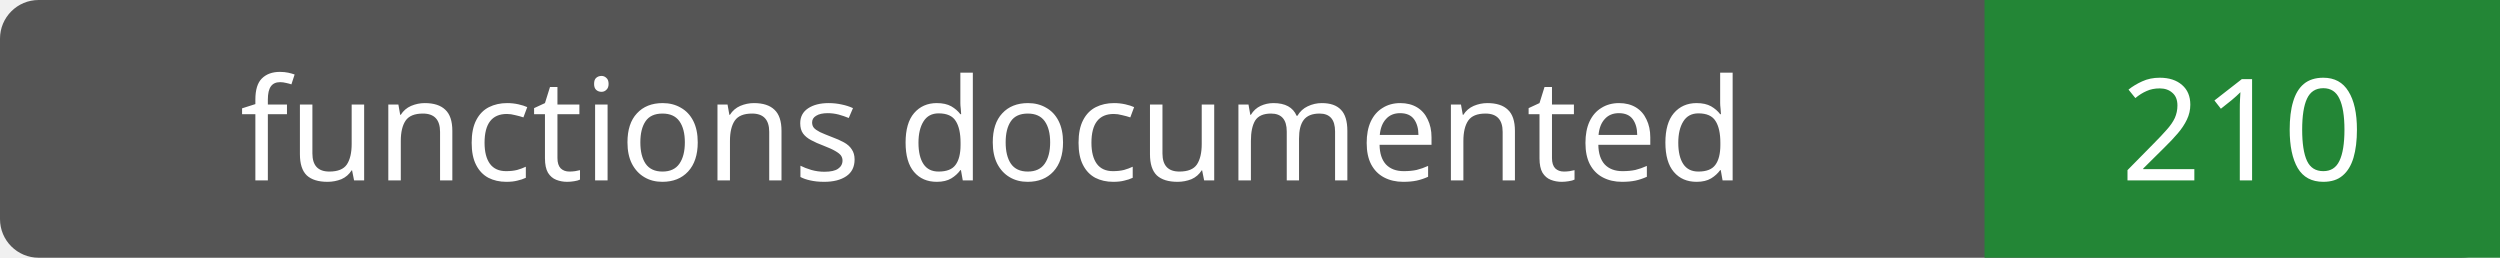
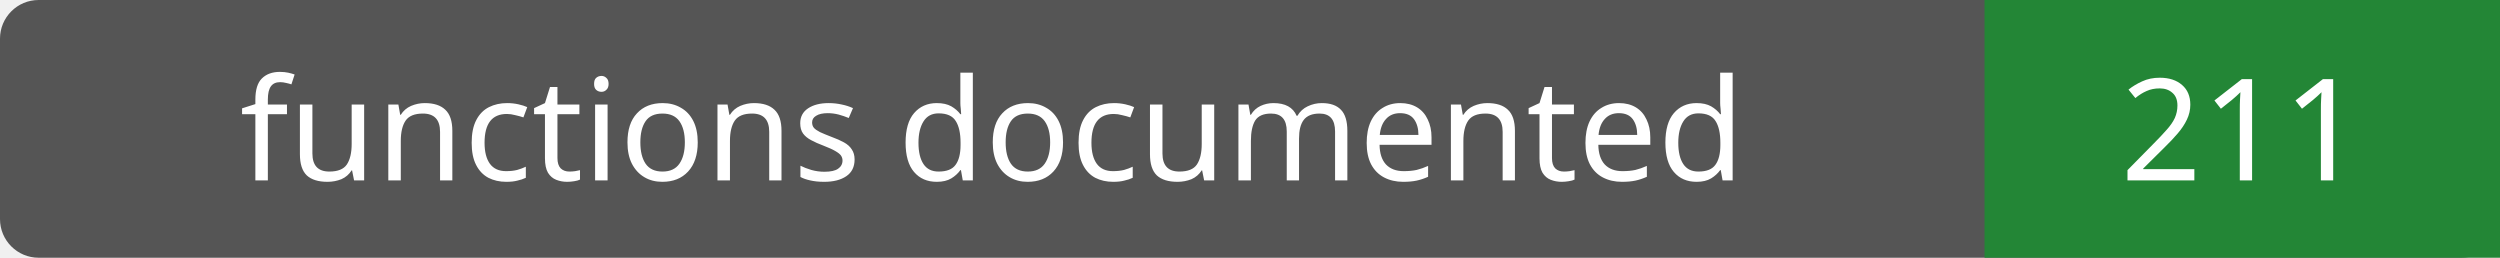
- <svg xmlns="http://www.w3.org/2000/svg" width="194" height="20" role="img" aria-label="functions documented: 210">
+ <svg xmlns="http://www.w3.org/2000/svg" width="194" height="20" role="img" aria-label="functions documented: 211">
  <rect width="194" height="20" rx="3" fill="#555" />
  <path fill="#238636" d="M154 0h40v20H154z" />
  <g fill="#fff" text-anchor="middle" font-family="Verdana,sans-serif" font-size="11">
    <text x="77.0" y="14">functions documented</text>
-     <text x="174.0" y="14">210</text>
+     <text x="174.0" y="14">211</text>
  </g>
</svg>
